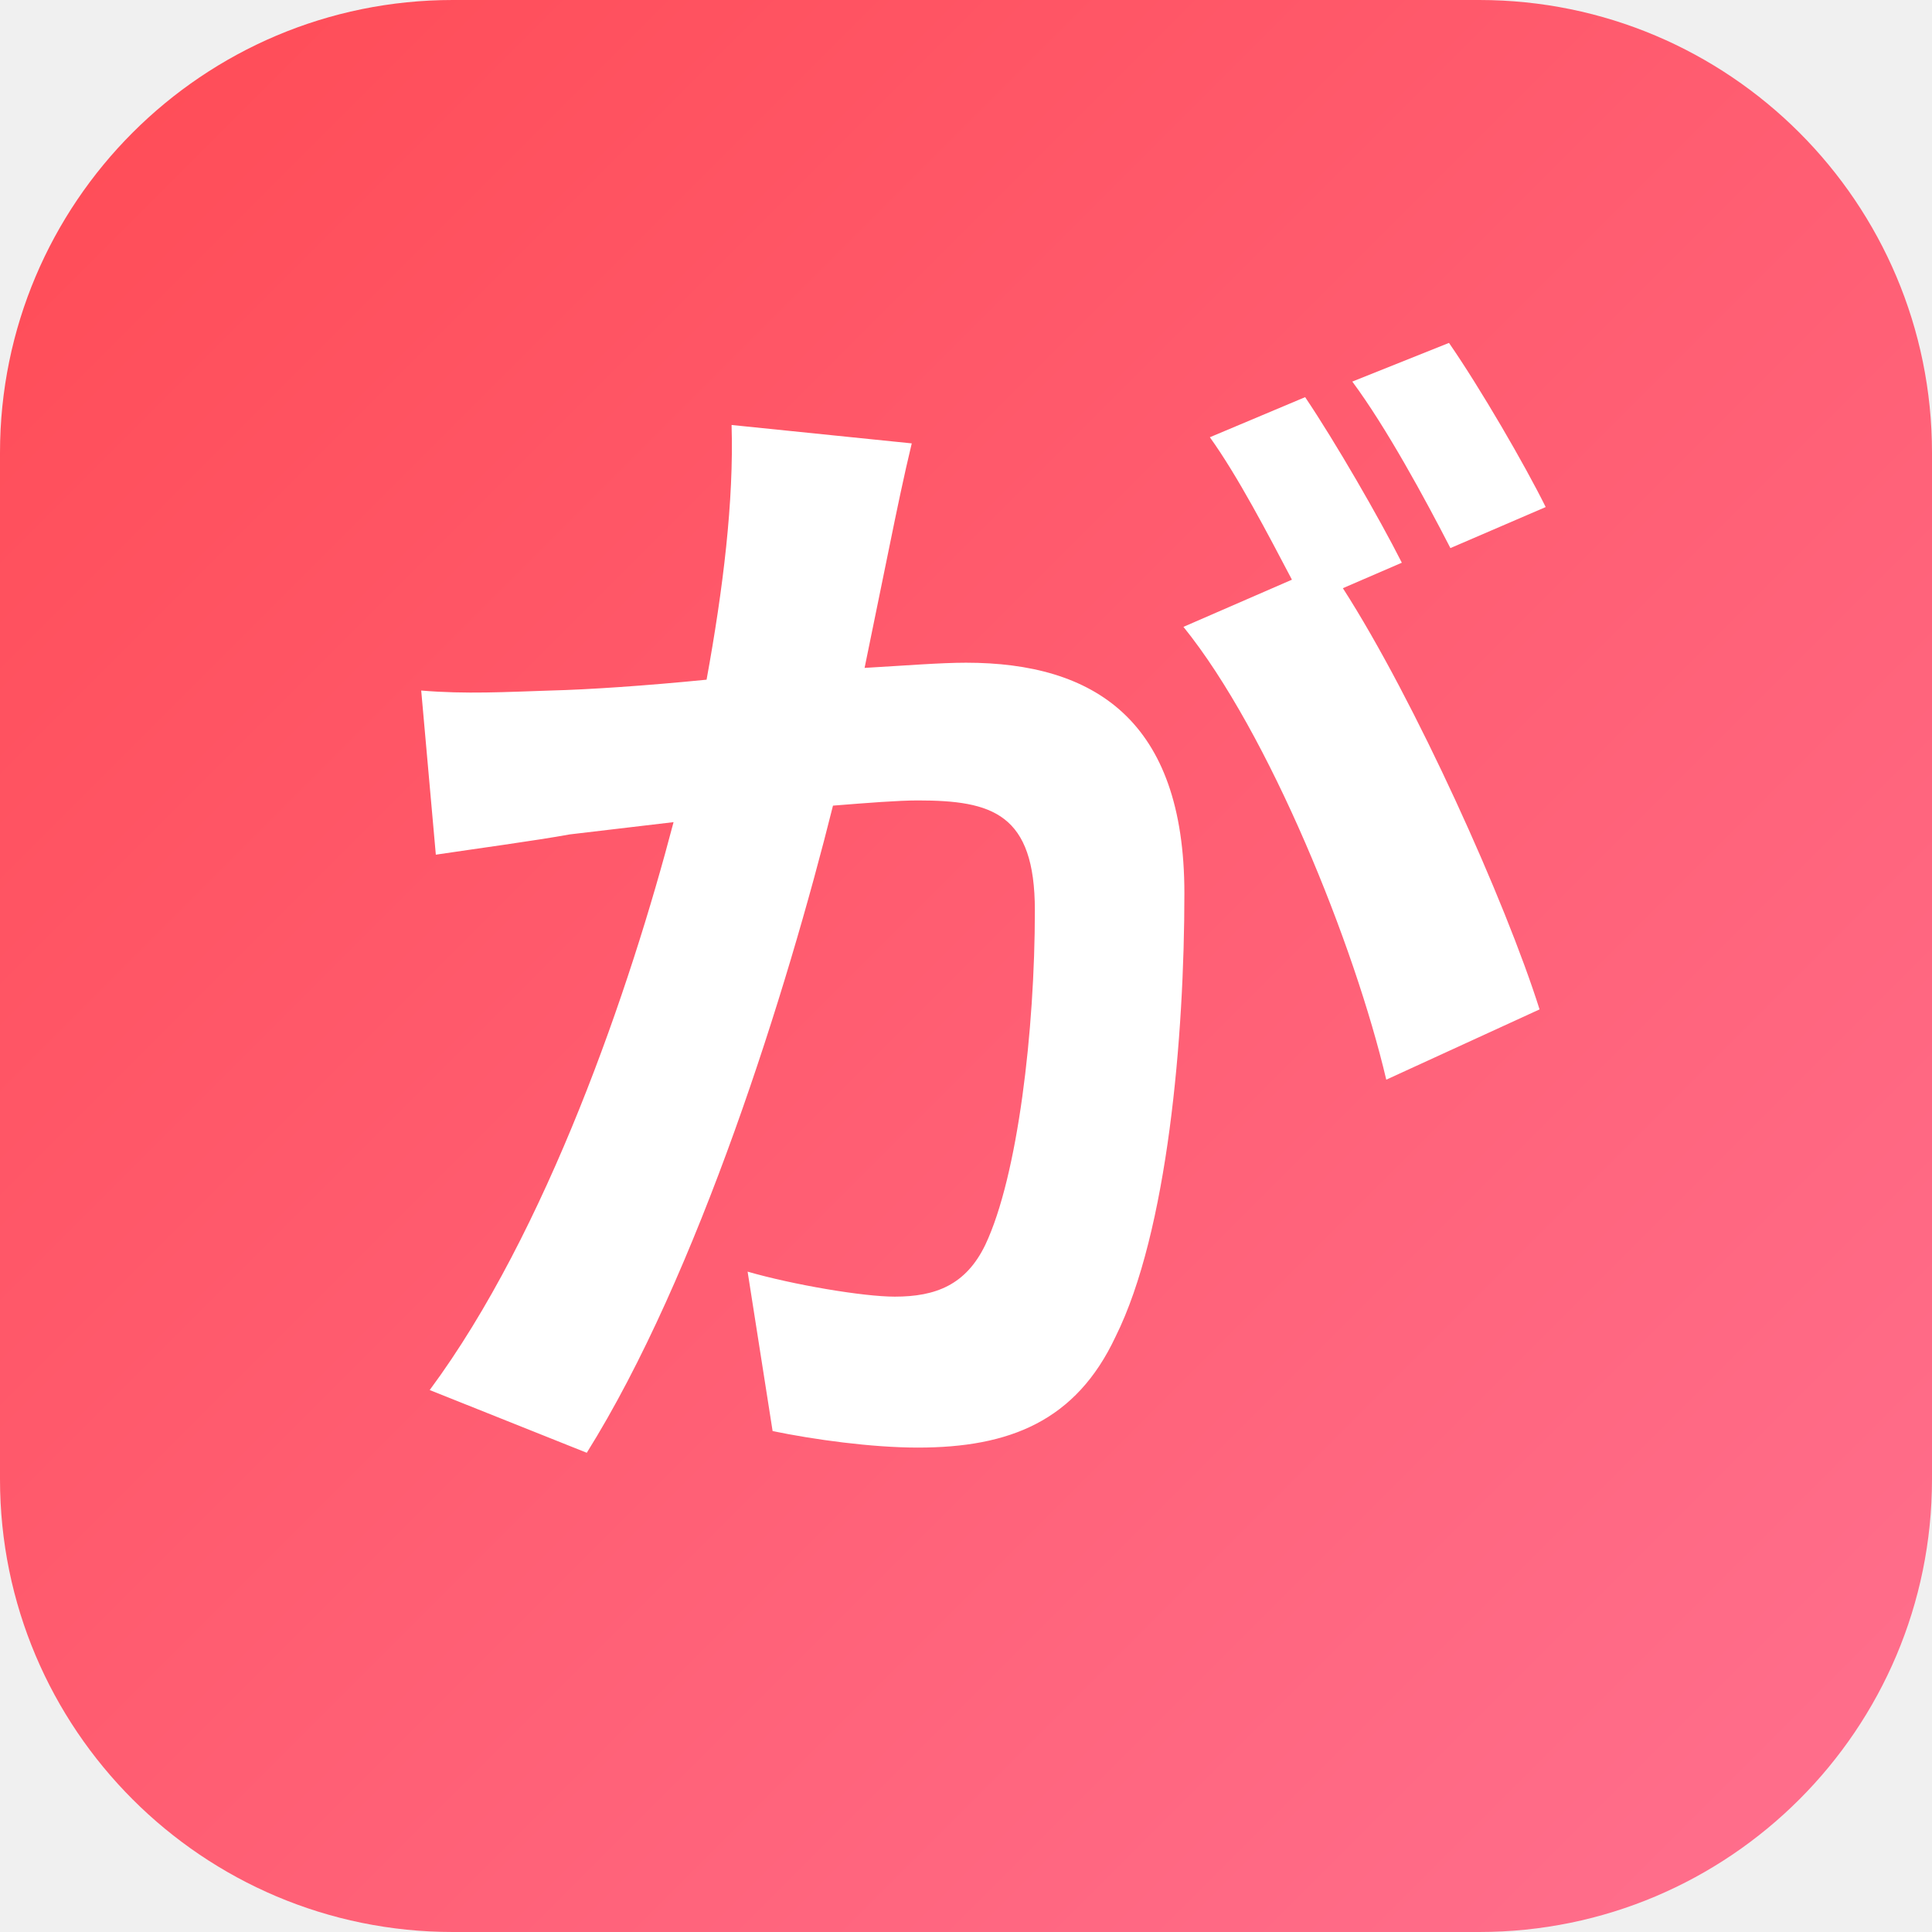
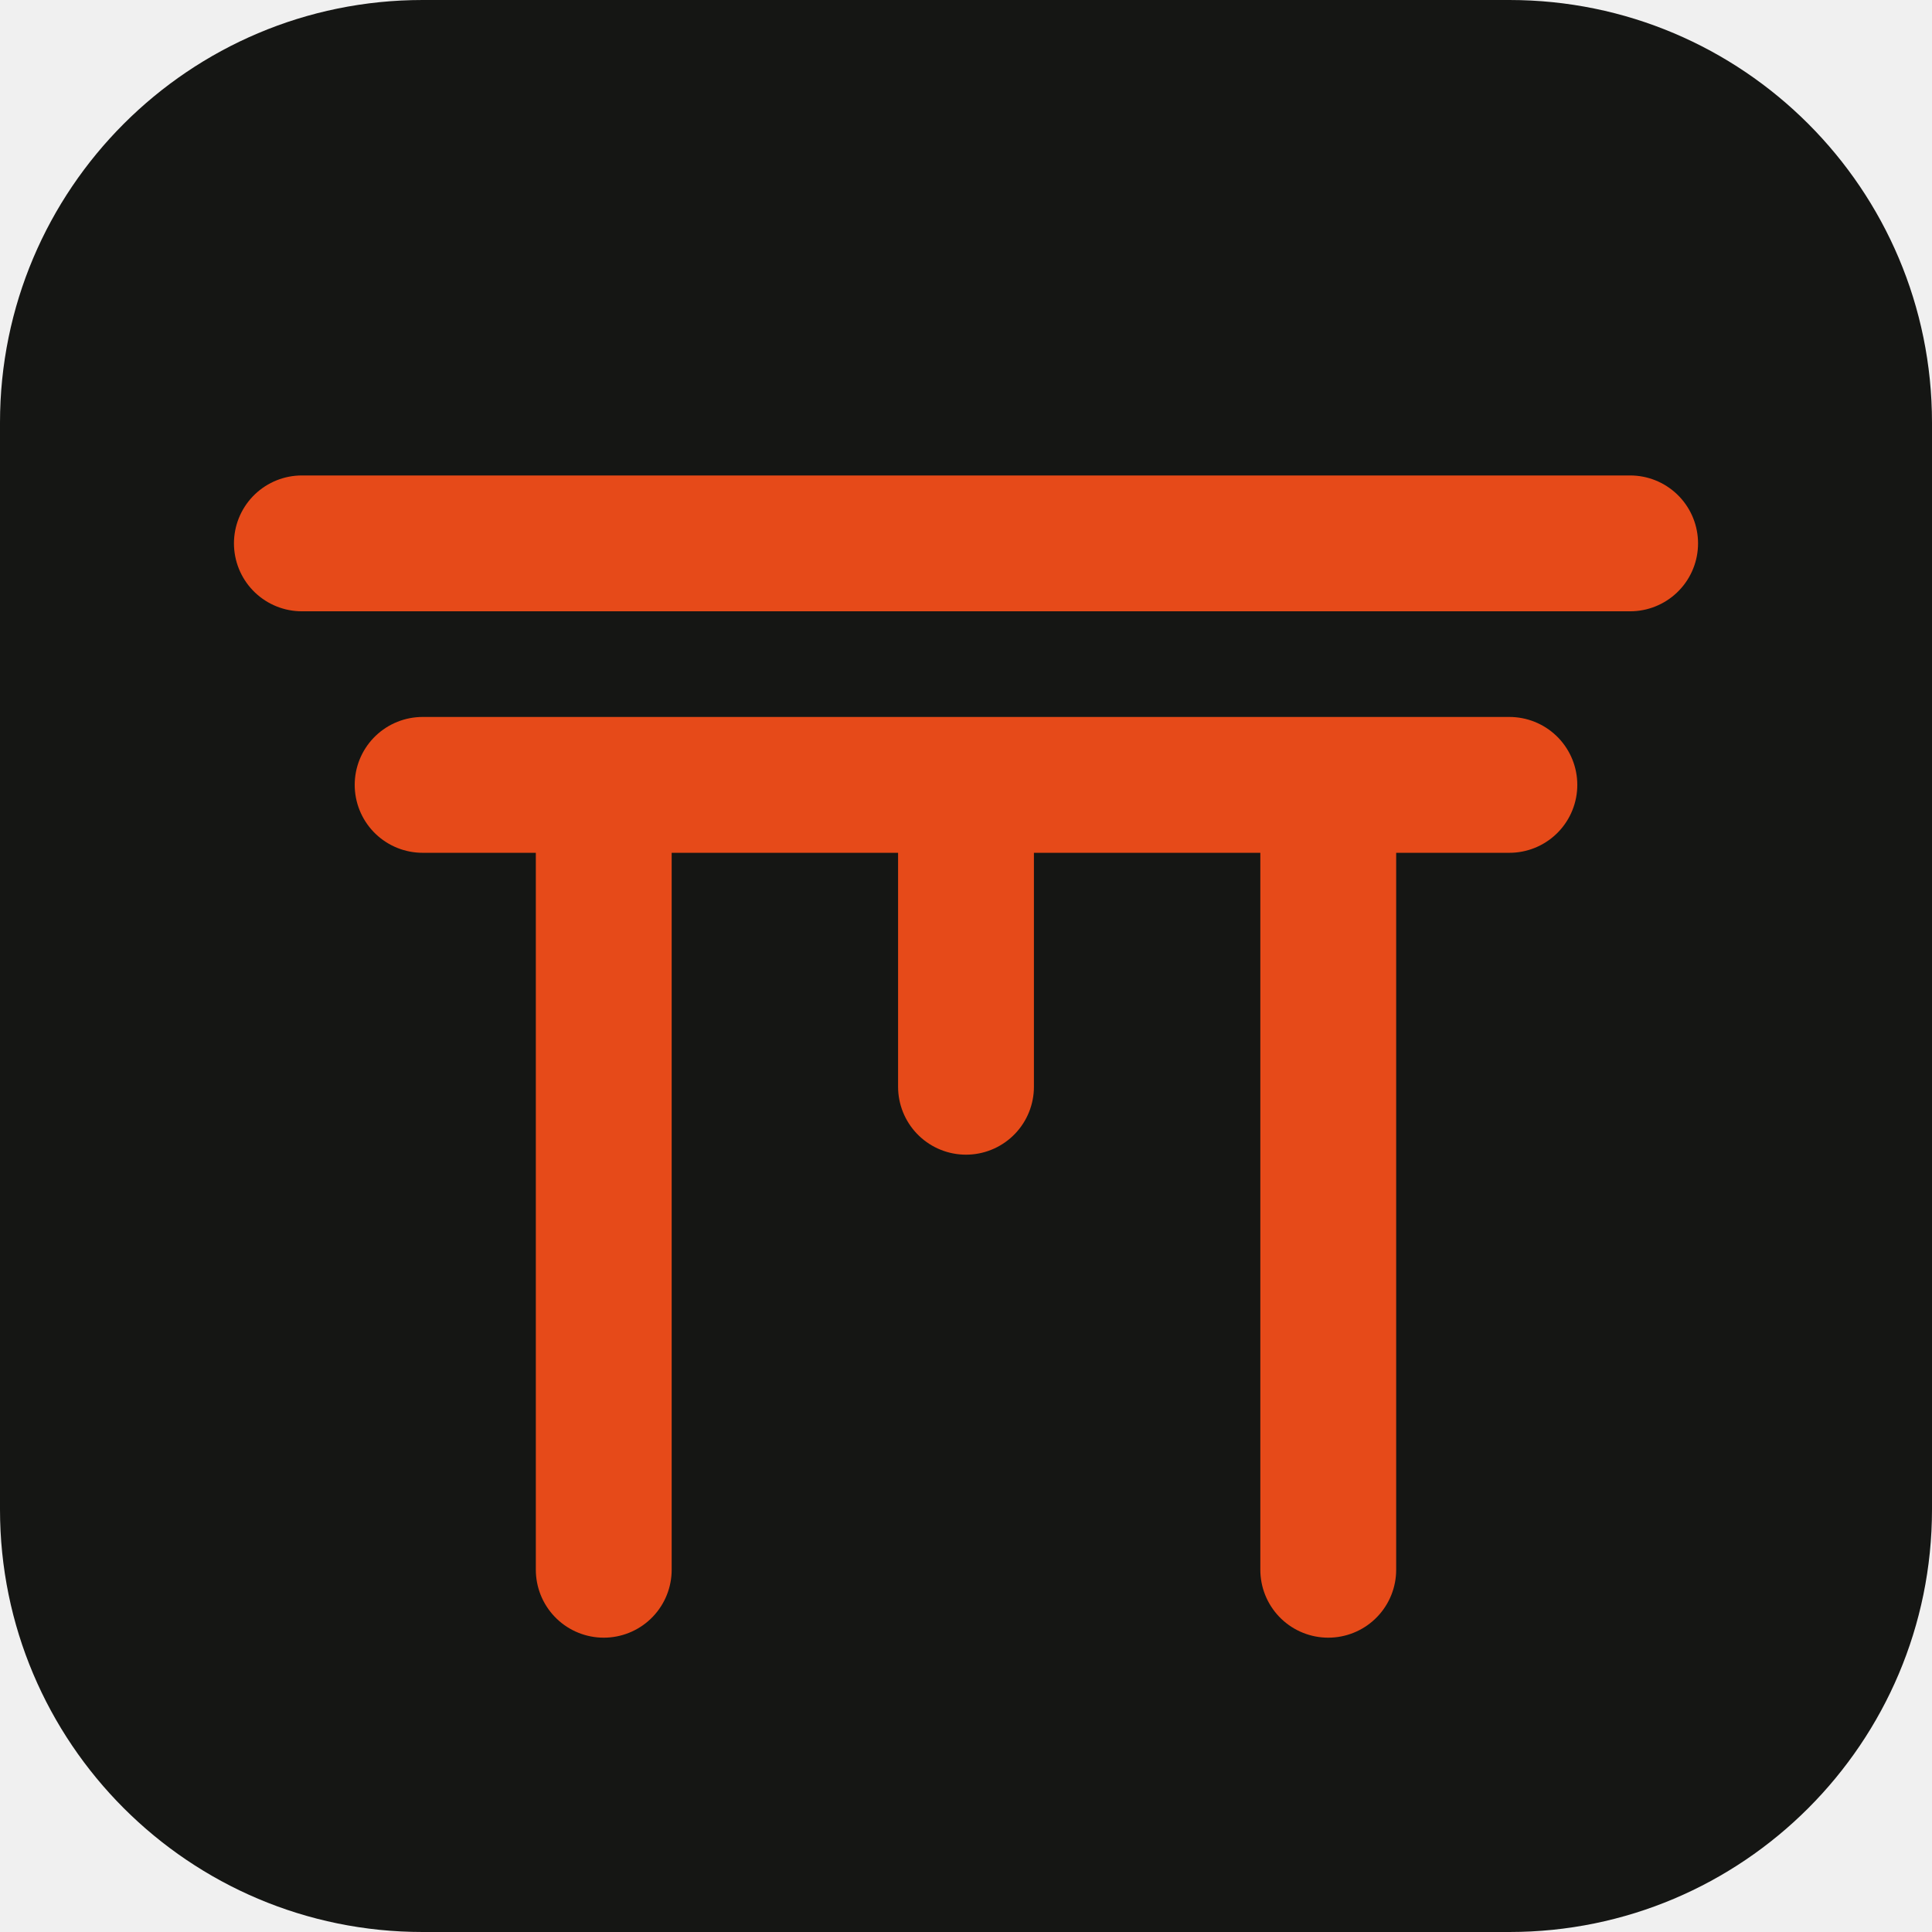
<svg xmlns="http://www.w3.org/2000/svg" viewBox="0 0 64 64" width="64" height="64" role="img" aria-label="HeyGanba!">
-   <defs>
-     <linearGradient id="heyganbaPrimary" x1="0" y1="0" x2="1" y2="1">
-       <stop offset="0" stop-color="#ff4b55" />
-       <stop offset="1" stop-color="#ff708f" />
-     </linearGradient>
-   </defs>
-   <rect width="64" height="64" rx="15" fill="url(#heyganbaPrimary)" />
-   <text x="32" y="46" text-anchor="middle" font-family="'Noto Sans JP','Yu Gothic','Hiragino Kaku Gothic ProN',Meiryo,'MS Gothic',sans-serif" font-size="40" font-weight="800" fill="#ffffff">が</text>
+   <rect width="64" height="64" rx="14" fill="#151614" />
+   <path d="M10 18 H54 M14 26 H50 M20 26 V52 M44 26 V52 M32 26 V36" stroke="#E64A19" stroke-width="4.5" stroke-linecap="round" stroke-linejoin="round" fill="none" />
</svg>
